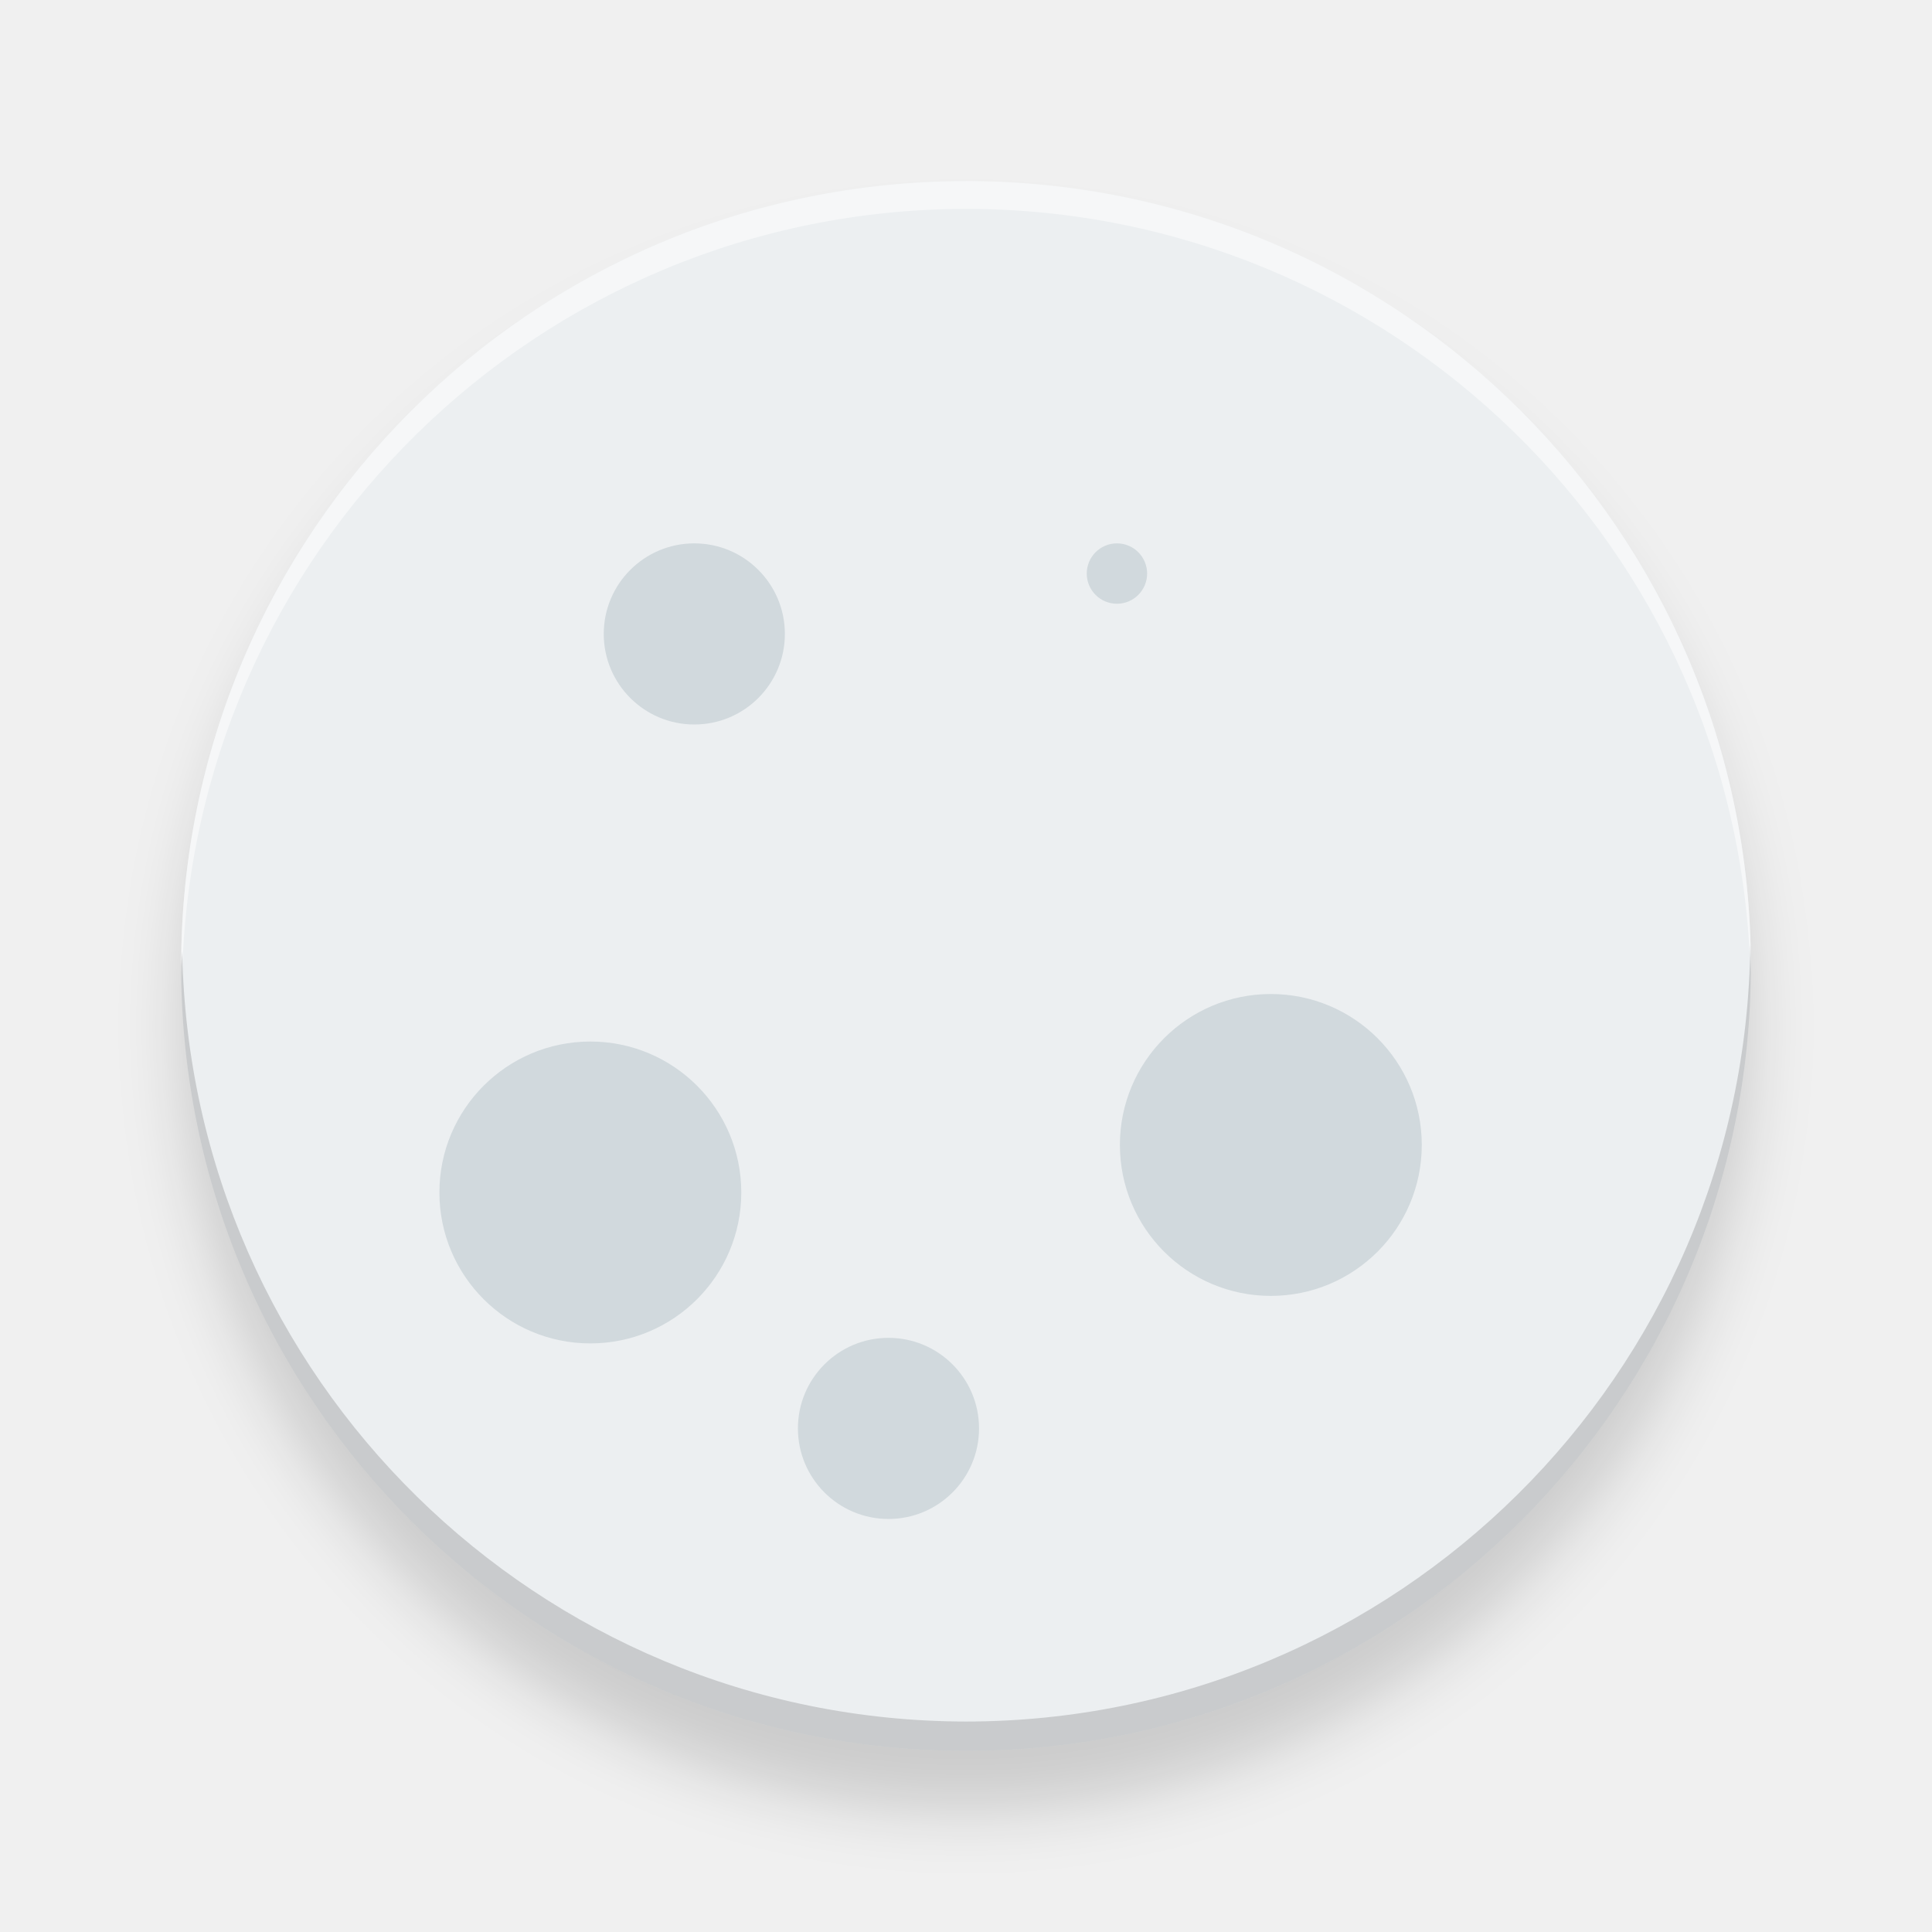
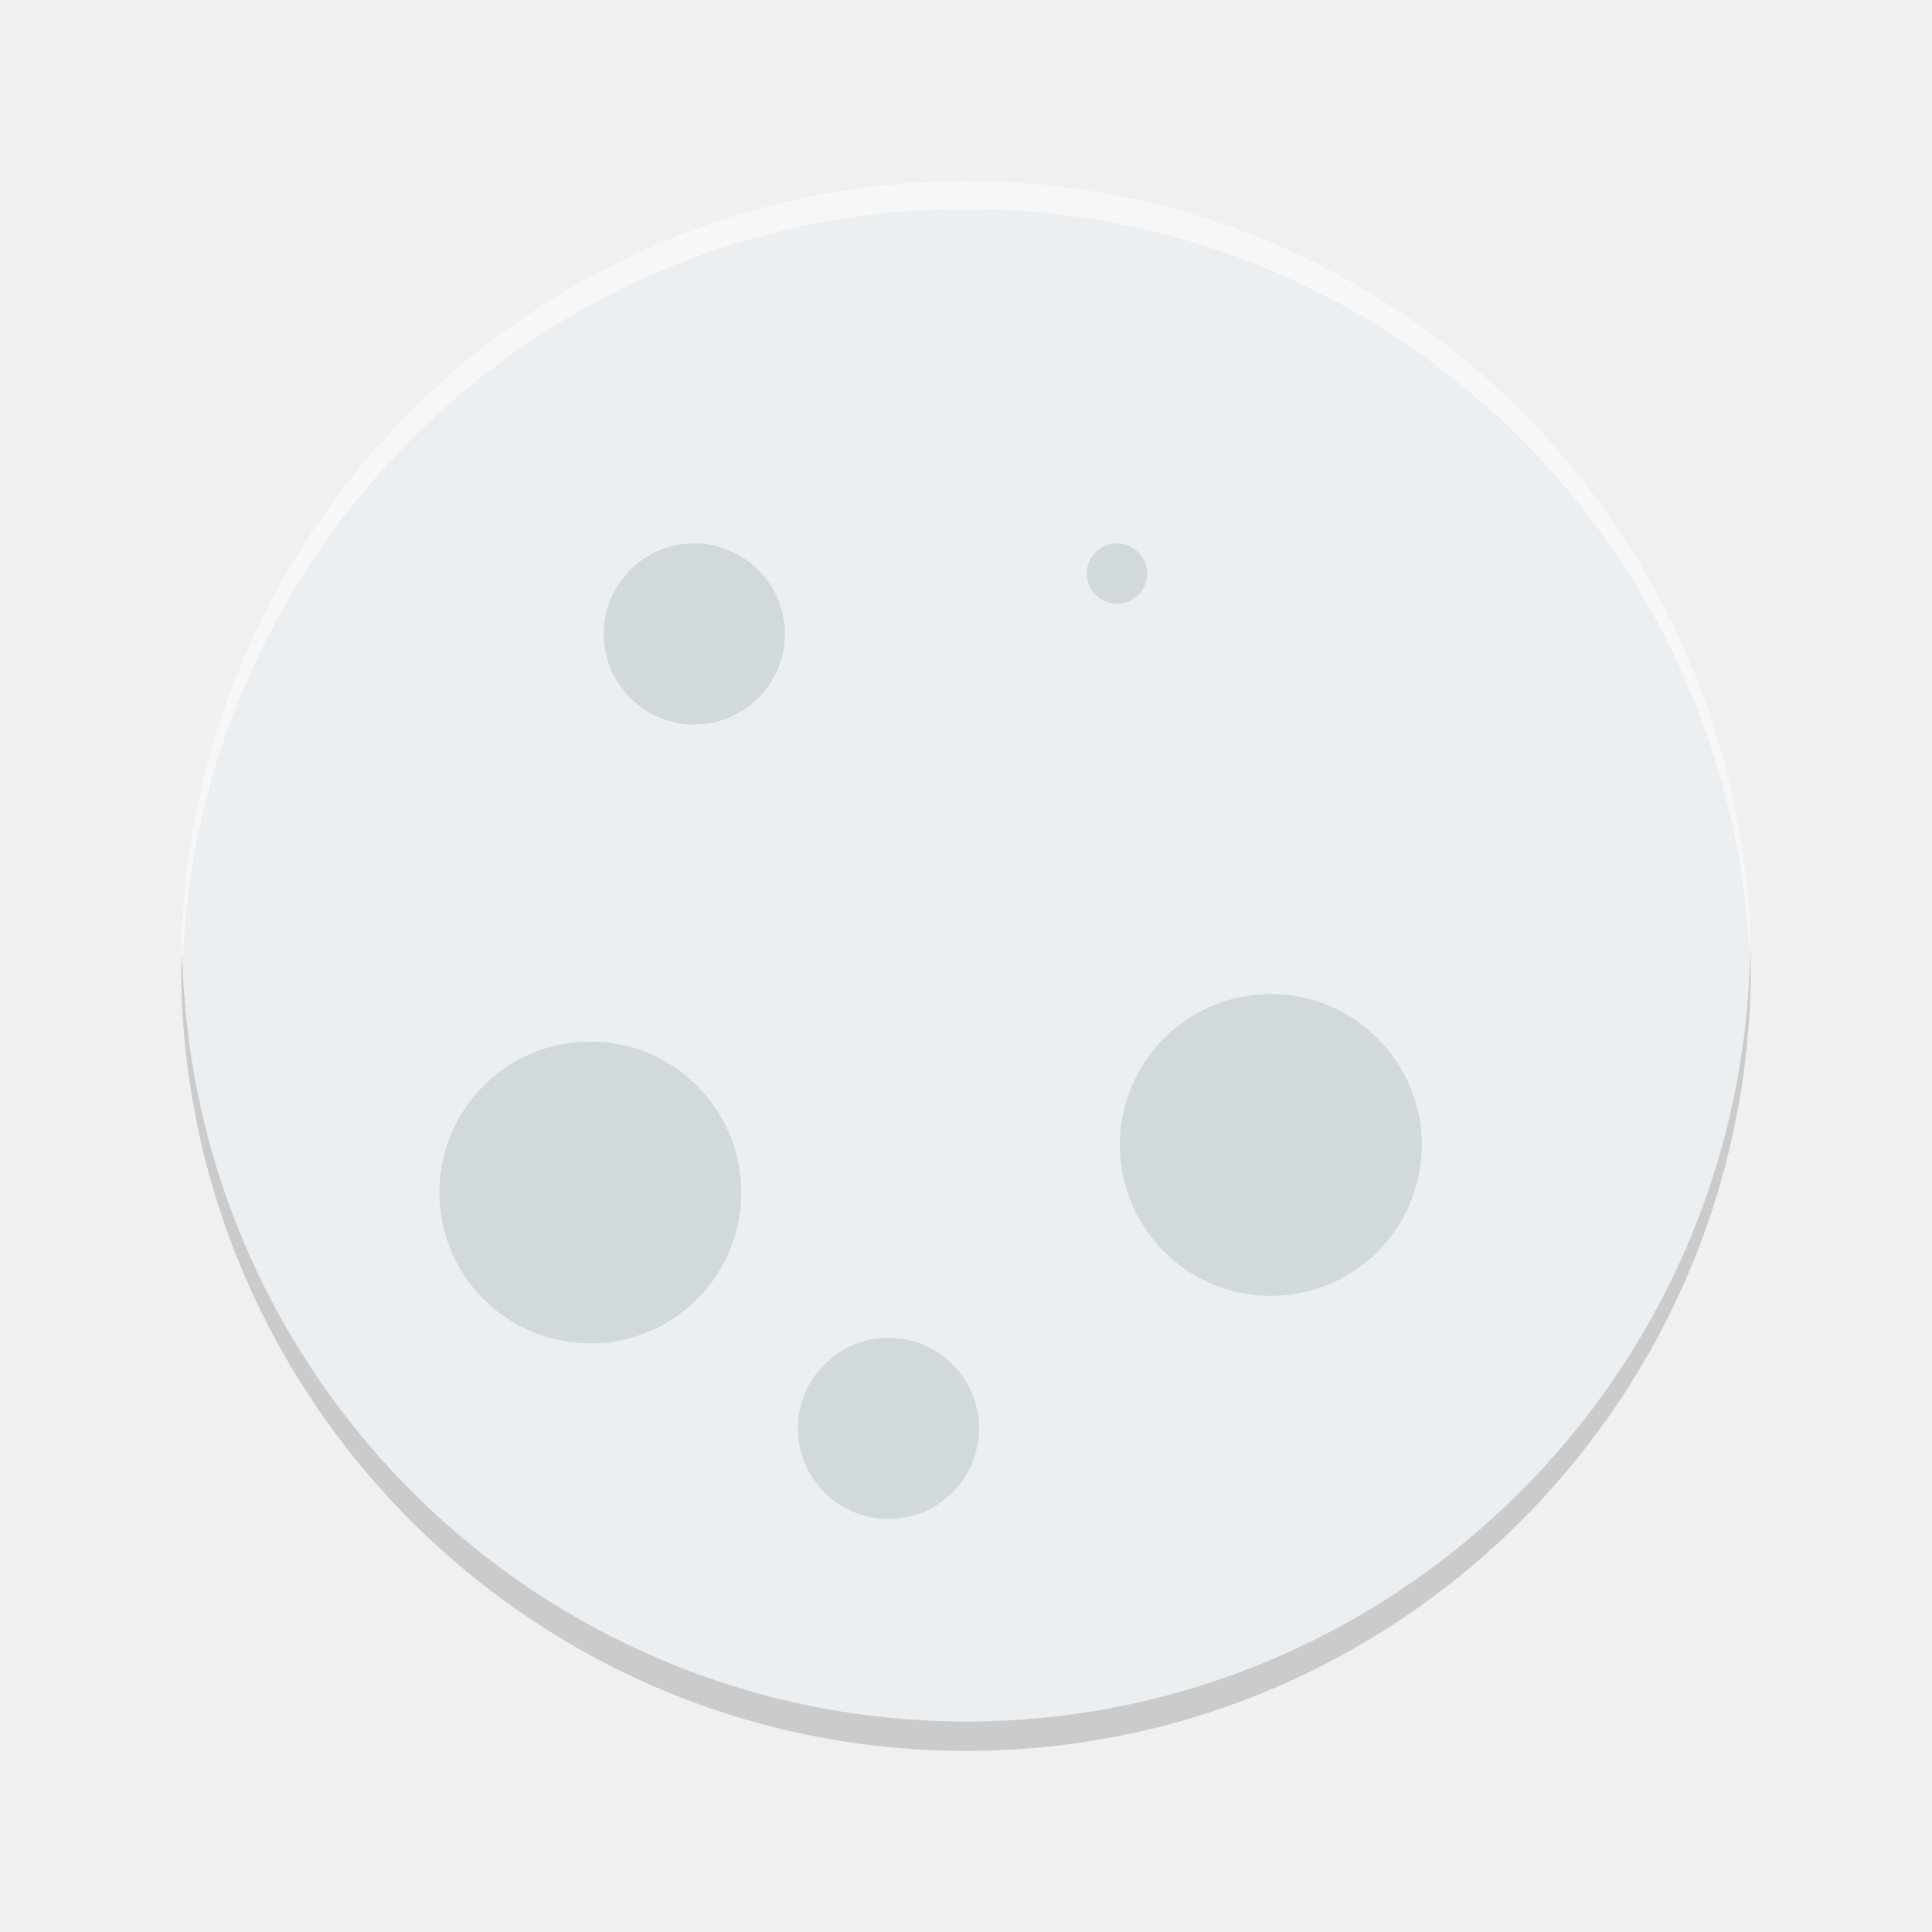
<svg xmlns="http://www.w3.org/2000/svg" width="32" height="32" version="1.1" viewBox="0 0 32 32">
-   <defs>
-     <filter id="filter859" x="-.048" y="-.048" width="1.096" height="1.096" color-interpolation-filters="sRGB">
-       <feGaussianBlur stdDeviation="0.52" />
-     </filter>
-   </defs>
-   <path d="m3 17a13 13 0 0 1 13-13 13 13 0 0 1 13 13 13 13 0 0 1-13 13 13 13 0 0 1-13-13z" filter="url(#filter859)" opacity=".15" stroke-width="1.083" />
  <path d="m3 16a13 13 0 0 1 13-13 13 13 0 0 1 13 13 13 13 0 0 1-13 13 13 13 0 0 1-13-13z" fill="#eceff1" stroke-width="1.083" />
  <g fill="#d1d9dd">
    <circle cx="11.5" cy="10.5" r="1.5" />
    <circle cx="21.049" cy="18.964" r="2.5" />
    <circle cx="9.778" cy="19.751" r="2.5" />
    <circle cx="14.716" cy="23.659" r="1.5" />
    <circle cx="18.5" cy="9.5" r=".5" />
  </g>
  <path d="m16 3a13 13 0 0 0-13 13 13 13 0 0 0 0.016 0.23 13 13 0 0 1 12.984-12.77 13 13 0 0 1 12.992 12.656 13 13 0 0 0 0.008-0.117 13 13 0 0 0-13-13z" fill="#fff" opacity=".5" />
  <path d="m28.99 15.637a13 13 0 0 1-12.99 12.877 13 13 0 0 1-12.982-12.756 13 13 0 0 0-0.018 0.242 13 13 0 0 0 13 13 13 13 0 0 0 13-13 13 13 0 0 0-0.01-0.363z" opacity=".15" />
</svg>
